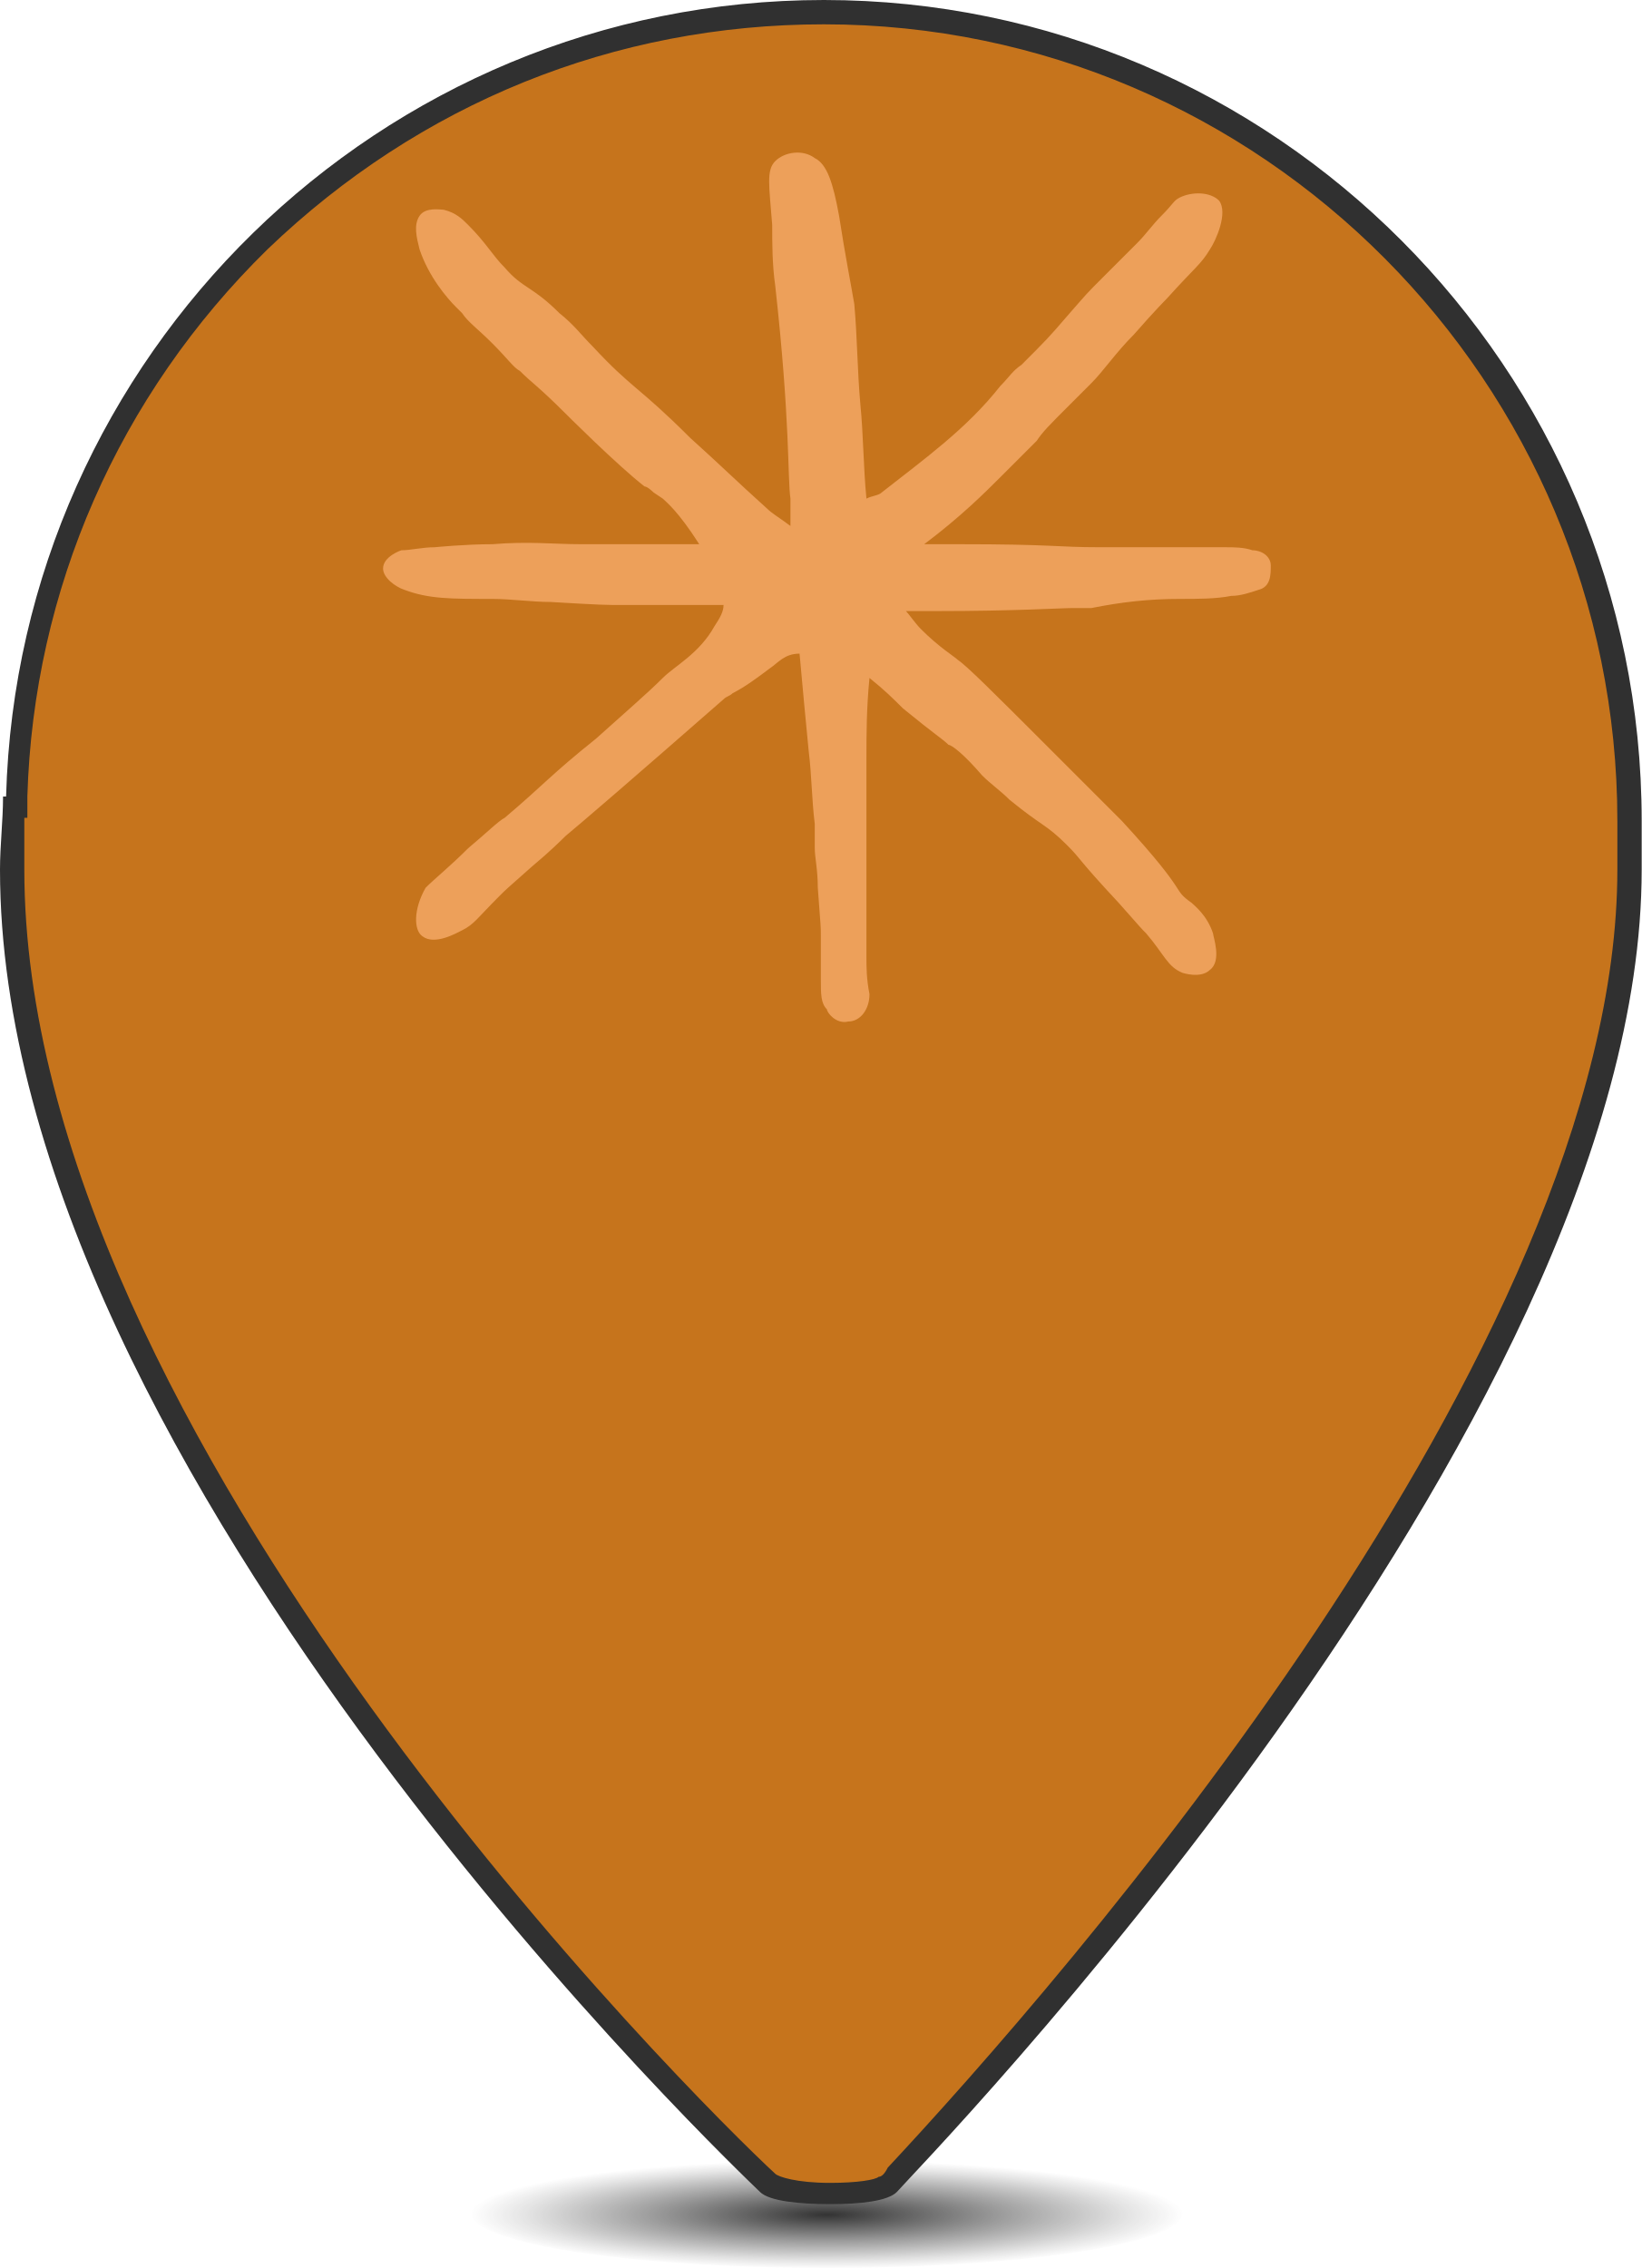
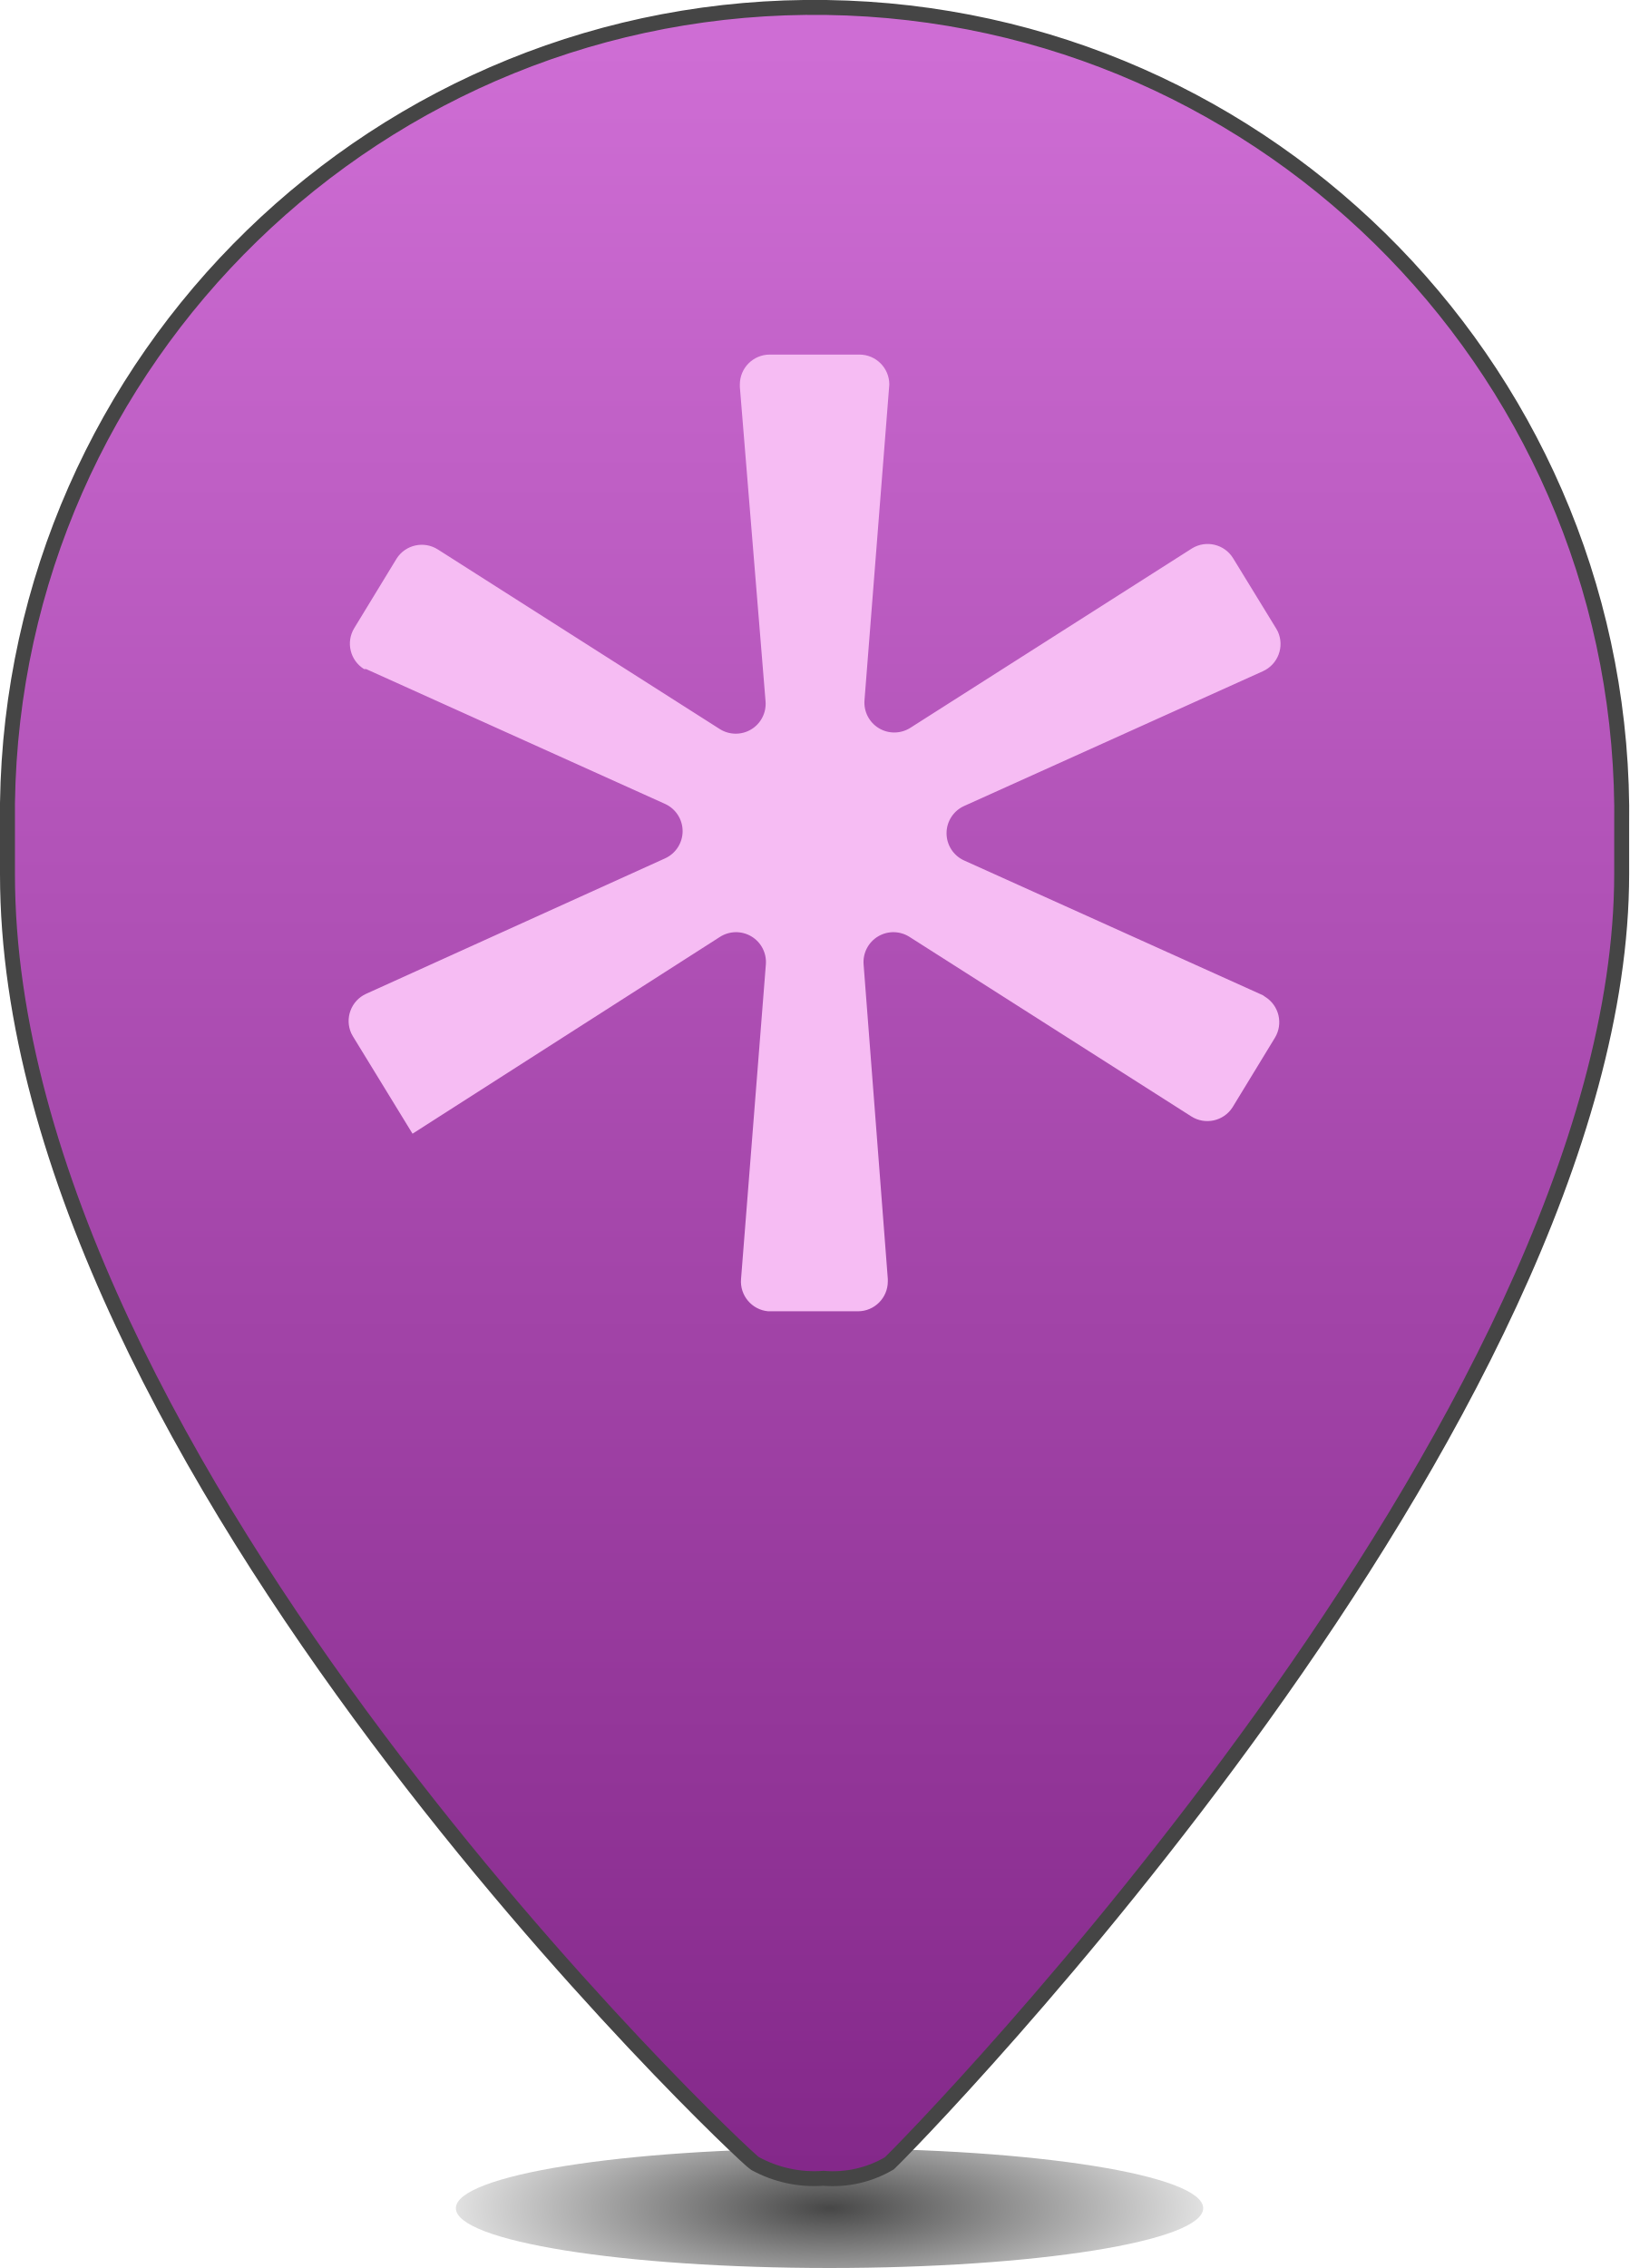
- <svg xmlns="http://www.w3.org/2000/svg" version="1.1" id="Layer_2" x="0px" y="0px" viewBox="0 0 54 74.6" style="enable-background:new 0 0 54 74.6;" xml:space="preserve">
-   <style type="text/css">
- 	.st0{opacity:0.8;fill:url(#SVGID_1_);enable-background:new    ;}
- 	.st1{fill:#C6741C;}
- 	.st2{fill:#303030;}
- 	.st3{fill:#EDA05A;}
- </style>
-   <radialGradient id="SVGID_1_" cx="27.2" cy="-40.521" r="11.74" gradientTransform="matrix(1 0 0 -0.1522 0 66.6814)" gradientUnits="userSpaceOnUse">
-     <stop offset="0" style="stop-color:#000000" />
-     <stop offset="0.499" style="stop-color:#868686" />
-     <stop offset="0.844" style="stop-color:#DDDDDD" />
-     <stop offset="1" style="stop-color:#FFFFFF" />
-   </radialGradient>
-   <ellipse class="st0" cx="27.2" cy="72.8" rx="11.7" ry="1.8" />
-   <g>
-     <g>
-       <path class="st1" d="M27.3,72.2c-1.1,0-1.9-0.2-2.1-0.4C22.7,69.3,0.4,47.3,0.4,28.6c0-0.4,0-0.8,0-1.2c0-0.3,0-0.6,0-0.8h0.1    l0-0.4C1,12,12.9,0.4,27.1,0.4c14.6,0,26.5,11.9,26.5,26.6v1.6c0,16-18.4,36.9-24.1,42.9c-0.2,0.2-0.3,0.3-0.3,0.3    C29.1,72,28.5,72.2,27.3,72.2z" />
-       <path class="st2" d="M27.1,0.8c14.4,0,26.1,11.8,26.1,26.2v0.5v1.1c0,15.8-18.4,36.7-24,42.7c-0.1,0.2-0.2,0.3-0.3,0.3    c-0.1,0.1-0.7,0.2-1.6,0.2c-1.1,0-1.7-0.2-1.8-0.3l0,0C22.9,69.1,0.8,47.2,0.8,28.6c0-0.4,0-0.8,0-1.2c0-0.2,0-0.3,0-0.5h0.1    l0-0.7c0.2-6.8,3-13.2,7.9-18C13.8,3.4,20.2,0.8,27.1,0.8 M27.1,0C12.5,0,0.6,11.7,0.2,26.2H0.1C0.1,27,0,27.8,0,28.6    c0,19.9,24.7,43.2,25,43.5c0.3,0.3,1.3,0.4,2.3,0.4c1,0,1.9-0.1,2.2-0.4C30,71.5,54,47,54,28.6c0-0.4,0-0.7,0-1.1    c0-0.2,0-0.3,0-0.5C54,12.1,41.9,0,27.1,0L27.1,0z" />
+ <svg xmlns="http://www.w3.org/2000/svg" id="Layer_1" data-name="Layer 1" viewBox="0 0 54.5 75.86">
+   <defs>
+     <style>.cls-1{fill:url(#radial-gradient);}.cls-2{stroke:#454545;stroke-width:0.5px;fill:url(#linear-gradient);}.cls-3{fill:#f6bcf3;}</style>
+     <radialGradient id="radial-gradient" cx="-98.11" cy="6.39" r="1.13" gradientTransform="translate(-56.84 -318.58) rotate(-90) scale(4 13.24)" gradientUnits="userSpaceOnUse">
+       <stop offset="0" stop-color="#474747" />
+       <stop offset="1" stop-color="#fff" />
+     </radialGradient>
+     <linearGradient id="linear-gradient" x1="-71.15" y1="1.8" x2="-71.15" y2="2.8" gradientTransform="translate(3869.25 -128.38) scale(54 72)" gradientUnits="userSpaceOnUse">
+       <stop offset="0" stop-color="#ce6dd4" />
+       <stop offset="1" stop-color="#84288a" />
+     </linearGradient>
+   </defs>
+   <g id="Page-1">
+     <g id="Other-gradient">
+       <g id="list-icon-development-copy">
+         <ellipse id="Oval-3" class="cls-1" cx="27.75" cy="73.86" rx="12.5" ry="2" />
+         <path id="Shape" class="cls-2" d="M0.25,27v2.38c0,19.72,24.65,42.93,25,43.12a4.12,4.12,0,0,0,2.3.5,3.73,3.73,0,0,0,2.2-.5c0.64-.59,24.5-24.89,24.5-43.14V27.78A27,27,0,1,0,.25,27Z" transform="translate(0 -0.14)" />
+       </g>
+       <path id="Shape-2" class="cls-3" d="M13.8,38.06l10.28-6.58h0a1,1,0,0,1,1.54.92L24.79,42.92h0A1,1,0,0,0,25.7,44h3a1,1,0,0,0,1-1V42.92L28.89,32.4h0a1,1,0,0,1,1.54-.92l9.42,6h0a1,1,0,0,0,1.38-.3h0l1.42-2.33h0a1,1,0,0,0-.33-1.37l-0.07-.05-10-4.51h0a1,1,0,0,1,0-1.82l10-4.51h0a1,1,0,0,0,.5-1.32l-0.06-.11-1.44-2.35h0a1,1,0,0,0-1.37-.33h0l-9.42,6h0a1,1,0,0,1-1.54-.92L29.75,13h0a1,1,0,0,0-1-1h-3a1,1,0,0,0-1,1v0.08L25.61,23.6h0a1,1,0,0,1-1.54.92l-9.42-6h0a1,1,0,0,0-1.38.3h0l-1.42,2.33h0a1,1,0,0,0,.33,1.37l0.07,0,10,4.51h0a1,1,0,0,1,0,1.82l-10,4.53h0a1,1,0,0,0-.5,1.32l0.06,0.11Z" transform="translate(0 -0.14)" />
    </g>
  </g>
-   <path class="st3" d="M28.6,22.3c-0.1,1-0.1,1.9-0.1,2.6s0,2.3,0,3.9c0,0.3,0,0.6,0,1.1c0,0.7,0,1,0,1.6c0,0.3,0,0.7,0.1,1.2  c0,0.5-0.3,0.9-0.7,0.9c-0.4,0.1-0.7-0.3-0.7-0.4C27,33,27,32.7,27,32.2c0,0,0-0.2,0-1.4c0-0.4,0-0.2-0.1-1.6c0-0.6-0.1-1-0.1-1.3  c0-0.4,0-0.7,0-0.8c-0.1-0.8-0.1-1.6-0.2-2.4c-0.1-1-0.2-2.1-0.3-3.2c-0.5,0-0.7,0.3-1,0.5c-0.4,0.3-0.8,0.6-1.2,0.8  c-0.1,0.1-0.2,0.1-0.3,0.2c-3.2,2.8-4.6,4-5.2,4.5c-0.1,0.1-0.5,0.5-1.1,1c-0.9,0.8-0.8,0.7-1.1,1c-0.7,0.7-0.8,0.9-1.2,1.1  c-0.2,0.1-0.9,0.5-1.3,0.2c-0.3-0.2-0.3-0.9,0.1-1.6c0.3-0.3,0.8-0.7,1.4-1.3c0.6-0.5,1-0.9,1.2-1c1.3-1.1,1.5-1.4,3-2.6  c1-0.9,1.7-1.5,2.2-2c0.4-0.4,1.2-0.8,1.7-1.7c0.2-0.3,0.3-0.5,0.3-0.7c-0.1,0-0.2,0-0.3,0c-0.2,0-0.3,0-0.5,0c-1,0-1.9,0-2.5,0  s-0.7,0-2.4-0.1c-0.6,0-1.3-0.1-1.9-0.1c-1.4,0-2.1,0-2.9-0.3c-0.3-0.1-0.7-0.4-0.7-0.7c0-0.4,0.6-0.6,0.6-0.6  c0.3,0,0.7-0.1,1.1-0.1c0,0,1-0.1,1.9-0.1c1.2-0.1,2,0,2.9,0s2.2,0,3.9,0c-0.7-1.1-1.1-1.4-1.2-1.5c0,0,0,0-0.3-0.2  c0,0-0.2-0.2-0.3-0.2c-0.9-0.7-2.6-2.4-2.6-2.4c-0.9-0.9-1.1-1-1.5-1.4c-0.2-0.1-0.4-0.4-0.9-0.9s-0.8-0.7-1-1  c-0.1-0.1-0.2-0.2-0.2-0.2c-0.3-0.3-0.9-1-1.2-1.9c-0.1-0.4-0.2-0.8,0-1.1s0.7-0.2,0.8-0.2C15,7,15.2,7.2,15.4,7.4  c0.6,0.6,0.8,1,1.2,1.4c0.6,0.7,0.9,0.6,1.8,1.5c0.5,0.4,0.7,0.7,1.1,1.1c1.3,1.4,1.5,1.3,3.2,3c1,0.9,1.5,1.4,2.5,2.3  c0.2,0.2,0.4,0.3,0.8,0.6c0-0.4,0-0.6,0-0.9c-0.1-0.7,0-2.5-0.5-7c-0.1-0.7-0.1-1.4-0.1-2c-0.1-1.3-0.2-1.8,0.1-2.1s0.9-0.4,1.3-0.1  c0.4,0.2,0.6,0.8,0.8,1.9c0.2,1.3,0.4,2.3,0.5,2.9c0.1,1.1,0.1,2.2,0.2,3.3c0.1,1,0.1,2.1,0.2,3.1c0.2-0.1,0.4-0.1,0.5-0.2  c1.4-1.1,2.8-2.1,3.9-3.5c0.3-0.3,0.4-0.5,0.7-0.7c0.8-0.8,0.9-0.9,1.5-1.6c0.7-0.8,0.6-0.7,1.2-1.3c0.5-0.5,0.6-0.6,1.1-1.1  c0.3-0.3,0.5-0.6,0.8-0.9c0.4-0.4,0.4-0.5,0.6-0.6c0.4-0.2,1-0.2,1.3,0.1C40.4,7,40,7.9,39.8,8.2c-0.3,0.5-0.5,0.6-1.4,1.6  c0,0-0.4,0.4-1.1,1.2c-0.6,0.6-1,1.2-1.4,1.6c-0.2,0.2-0.4,0.4-0.7,0.7c-0.7,0.7-0.9,0.9-1.1,1.2c-0.6,0.6-1,1-1.2,1.2  c-0.5,0.5-1.3,1.3-2.5,2.2c0.3,0,0.6,0,1.1,0c3.2,0,3.2,0.1,4.7,0.1c1.4,0,2.7,0,4.1,0c0.3,0,0.6,0,0.9,0.1c0.3,0,0.6,0.2,0.6,0.5  s0,0.7-0.4,0.8c-0.3,0.1-0.6,0.2-0.9,0.2c-0.5,0.1-1.1,0.1-1.7,0.1c-1,0-1.9,0.1-2.9,0.3c-0.2,0-0.3,0-0.6,0c-0.4,0-1.9,0.1-4.5,0.1  c-0.2,0-0.6,0-1,0c0.1,0.1,0.3,0.4,0.5,0.6c0.6,0.6,1.1,0.9,1.2,1c0.3,0.2,1.2,1.1,2.9,2.8c1.1,1.1,1.7,1.7,2.5,2.5  c2.3,2.5,1.6,2.2,2.3,2.7c0.1,0.1,0.5,0.4,0.7,1c0,0.1,0.3,0.9-0.1,1.2c-0.3,0.3-0.9,0.1-0.9,0.1c-0.5-0.2-0.6-0.6-1.2-1.3  c-0.2-0.2-0.1-0.1-0.9-1c-1.4-1.5-1.2-1.4-1.7-1.9c-0.7-0.7-0.8-0.6-1.9-1.5c-0.3-0.3-0.6-0.5-0.9-0.8c-0.6-0.7-1-1-1.1-1  c-0.2-0.2-0.4-0.3-1.5-1.2C29.4,23,29.1,22.7,28.6,22.3z" />
</svg>
